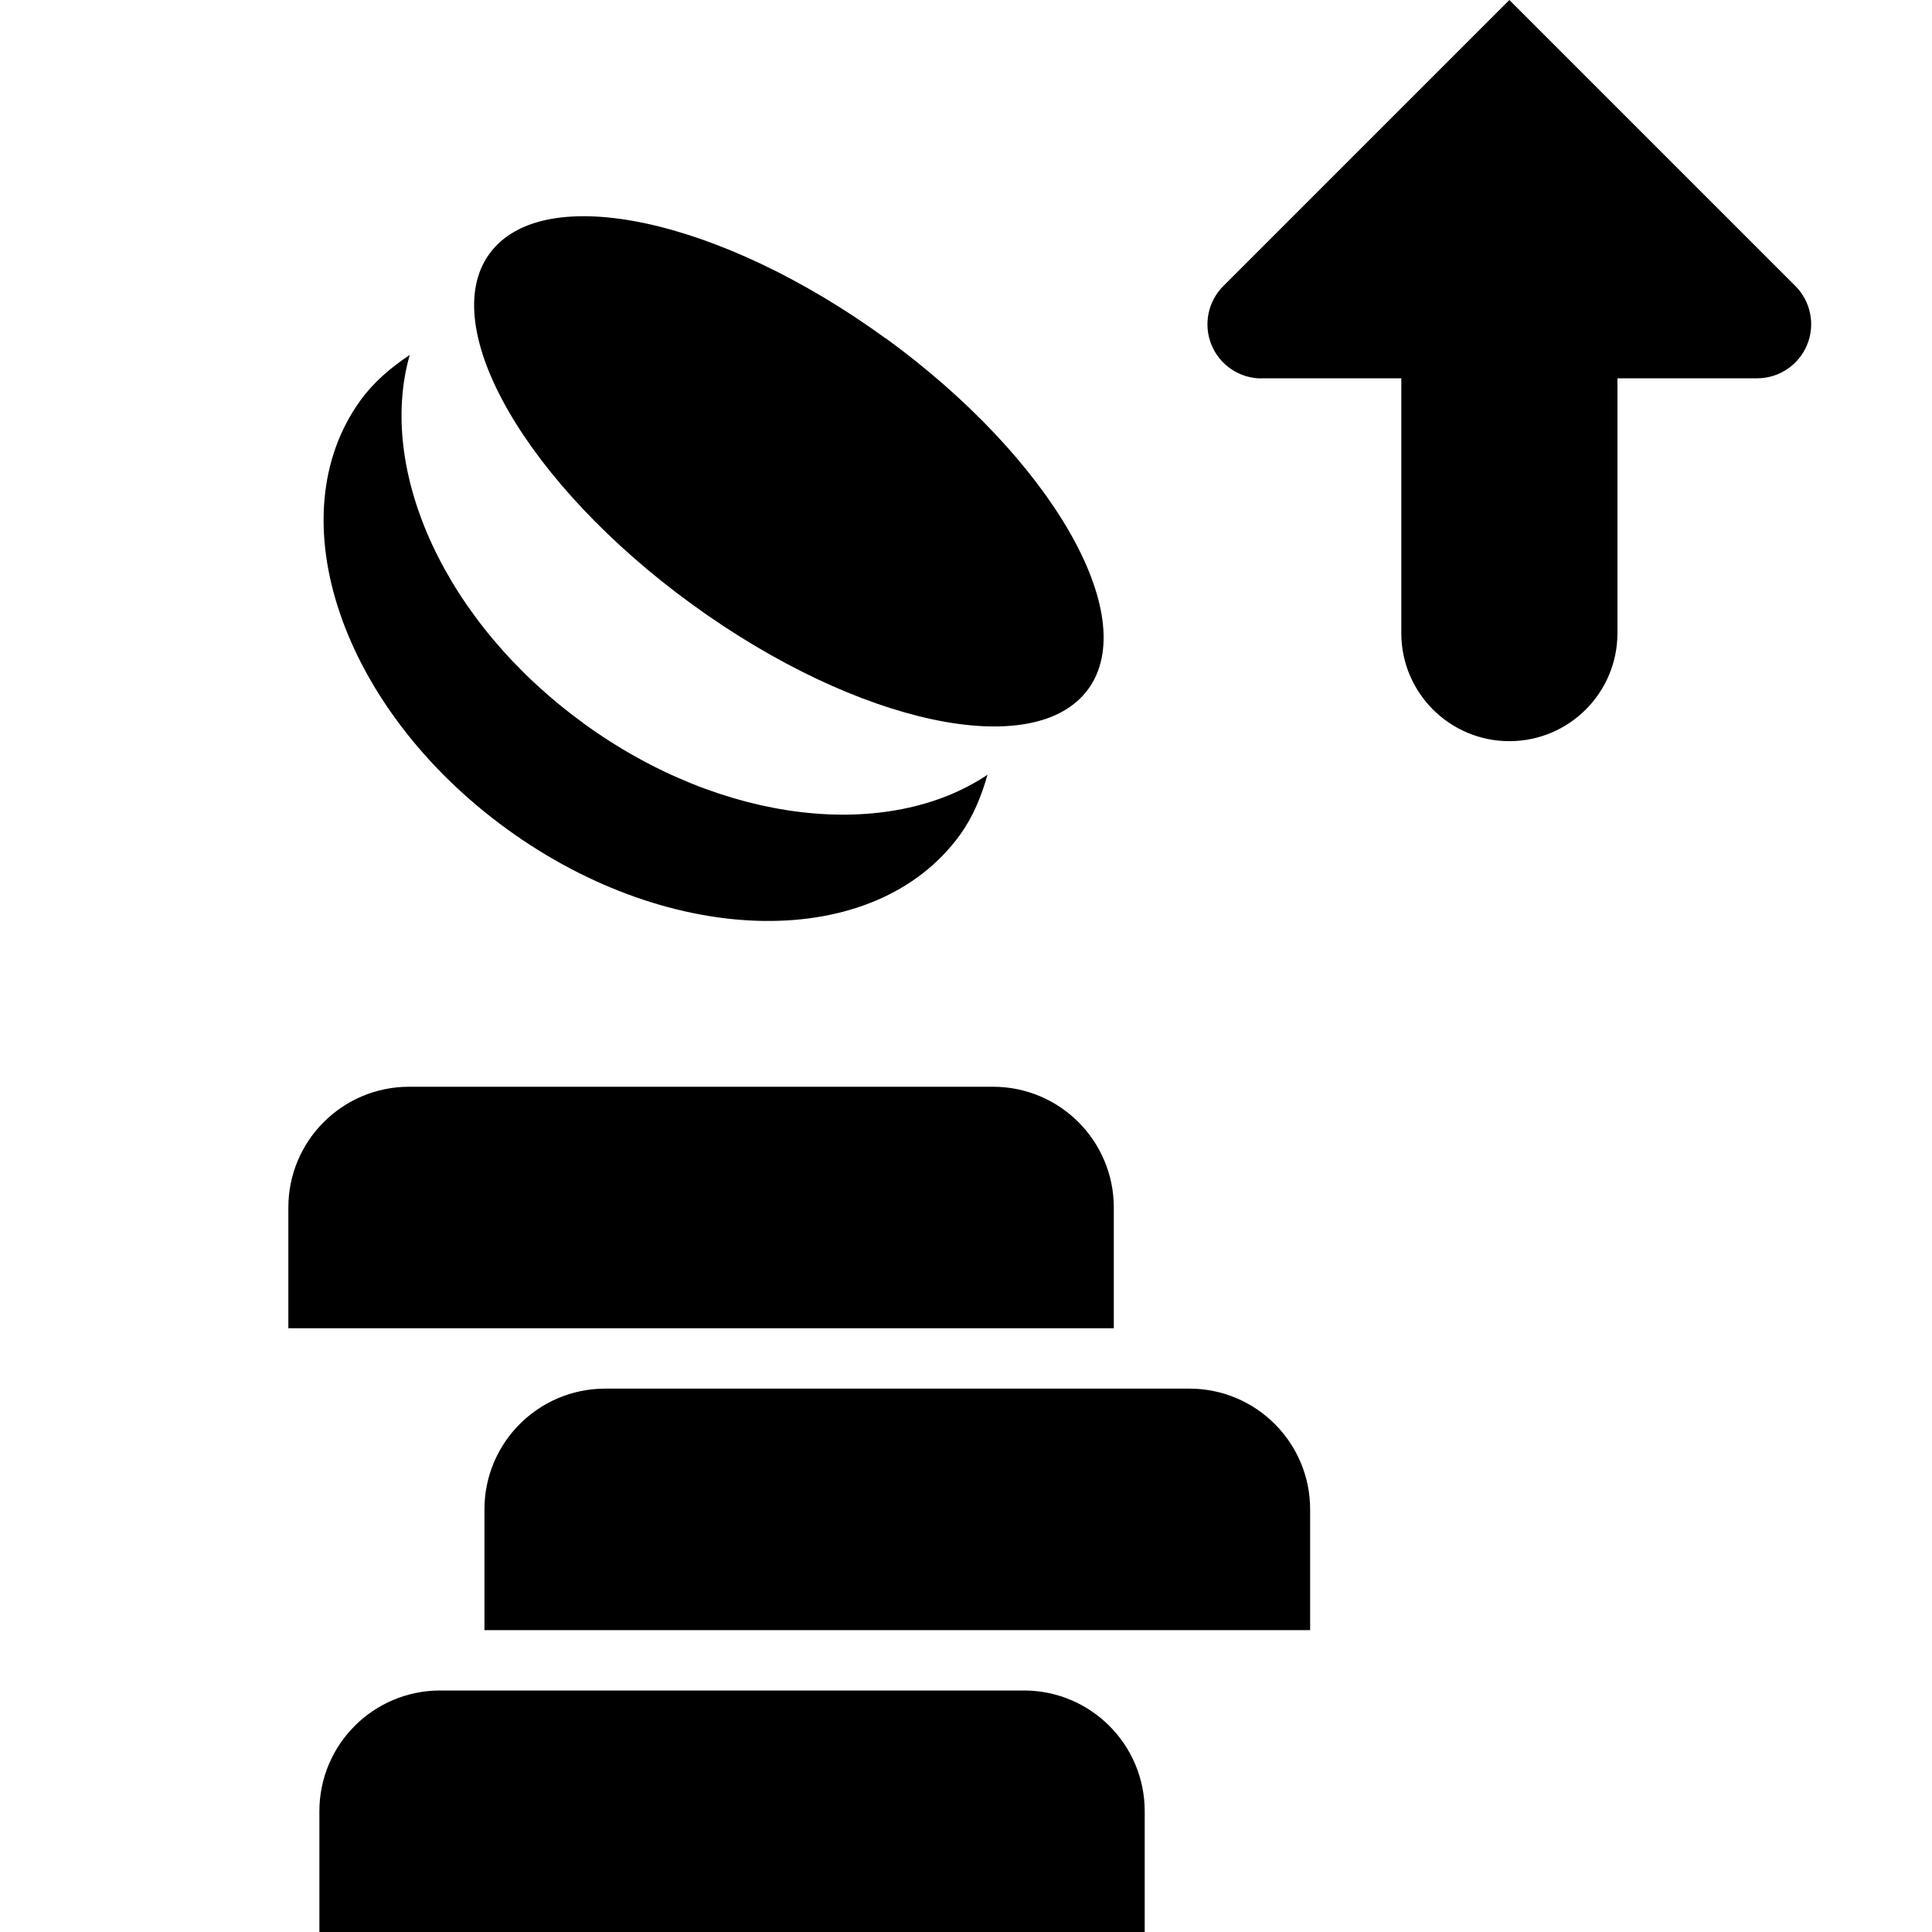
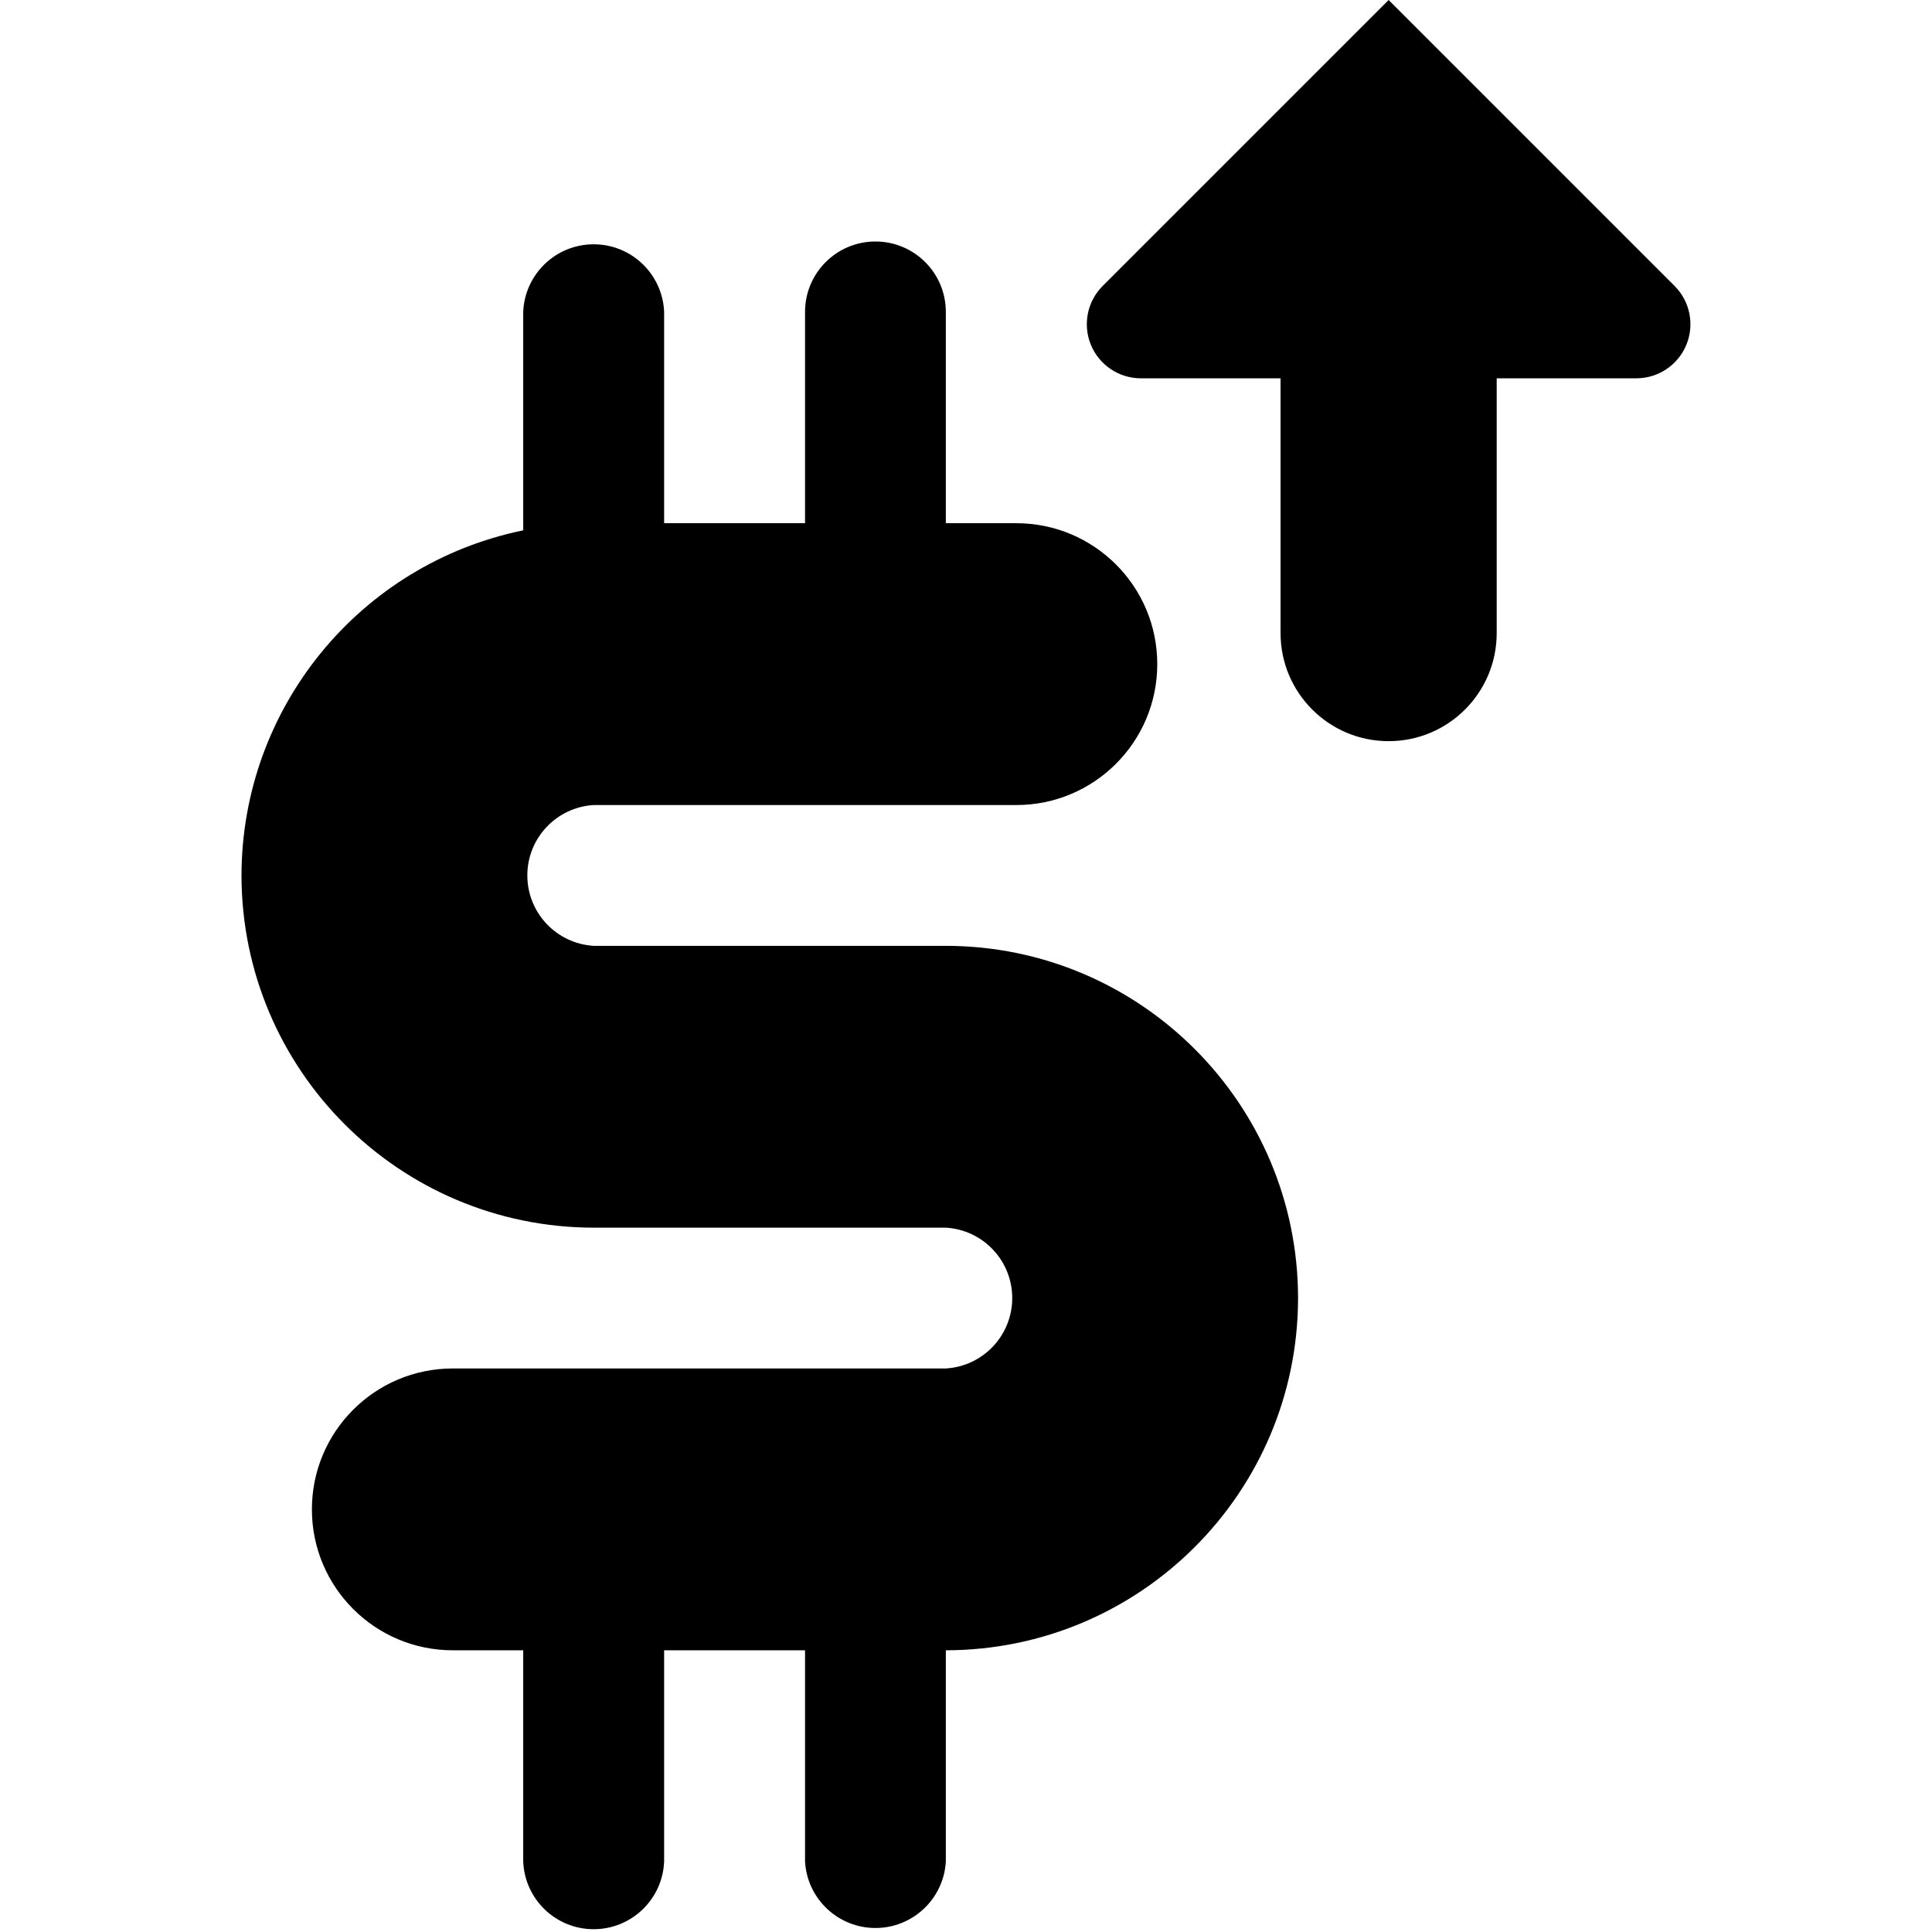
<svg xmlns="http://www.w3.org/2000/svg" width="16" height="16" viewBox="0 0 16 16">
-   <path fill="#000" fill-rule="nonzero" d="M3.388 9h4.836a1 1 0 0 1 1 1v1H2.388v-1a1 1 0 0 1 1-1zm1.624 2.5H9.85a1 1 0 0 1 1 1v1H4.012v-1a1 1 0 0 1 1-1zM3.645 14H8.48a1 1 0 0 1 1 1v1H2.645v-1a1 1 0 0 1 1-1zm3.69-11.199c1.369.996 2.12 2.296 1.678 2.905-.442.608-1.91.295-3.28-.7-1.37-.995-2.122-2.296-1.68-2.904.442-.61 1.911-.296 3.281.7zM4.832 5.99c1.154.839 2.522.979 3.346.426-.051.18-.12.35-.23.501-.703.967-2.382.943-3.751-.052-1.37-.995-1.912-2.585-1.21-3.552.111-.152.251-.27.406-.373-.271.954.285 2.211 1.44 3.05zm5.613-2.856a.448.448 0 0 1-.314-.765L12.5 0l2.368 2.368a.448.448 0 0 1-.314.765h-1.159v2.11a.895.895 0 1 1-1.79 0v-2.11h-1.16z" />
+   <path fill="#000" fill-rule="evenodd" d="M7.25 2c.322 0 .583.261.583.583v1.75h.584a1.167 1.167 0 0 1 0 2.334h-3.5a.584.584 0 0 0 0 1.166h2.916a2.92 2.92 0 0 1 2.917 2.917 2.92 2.92 0 0 1-2.917 2.917v1.75a.584.584 0 0 1-1.166 0v-1.75H5.5v1.75a.584.584 0 0 1-1.167 0v-1.75H3.75a1.167 1.167 0 0 1 0-2.334h4.083a.584.584 0 0 0 0-1.166H4.917A2.92 2.92 0 0 1 2 7.25a2.922 2.922 0 0 1 2.333-2.858V2.583a.584.584 0 0 1 1.167 0v1.75h1.167v-1.75c0-.322.261-.583.583-.583zm4.25-2l2.368 2.368a.448.448 0 0 1-.314.765h-1.159v2.11a.895.895 0 1 1-1.79 0v-2.11h-1.16a.448.448 0 0 1-.313-.765L11.5 0z" />
</svg>
